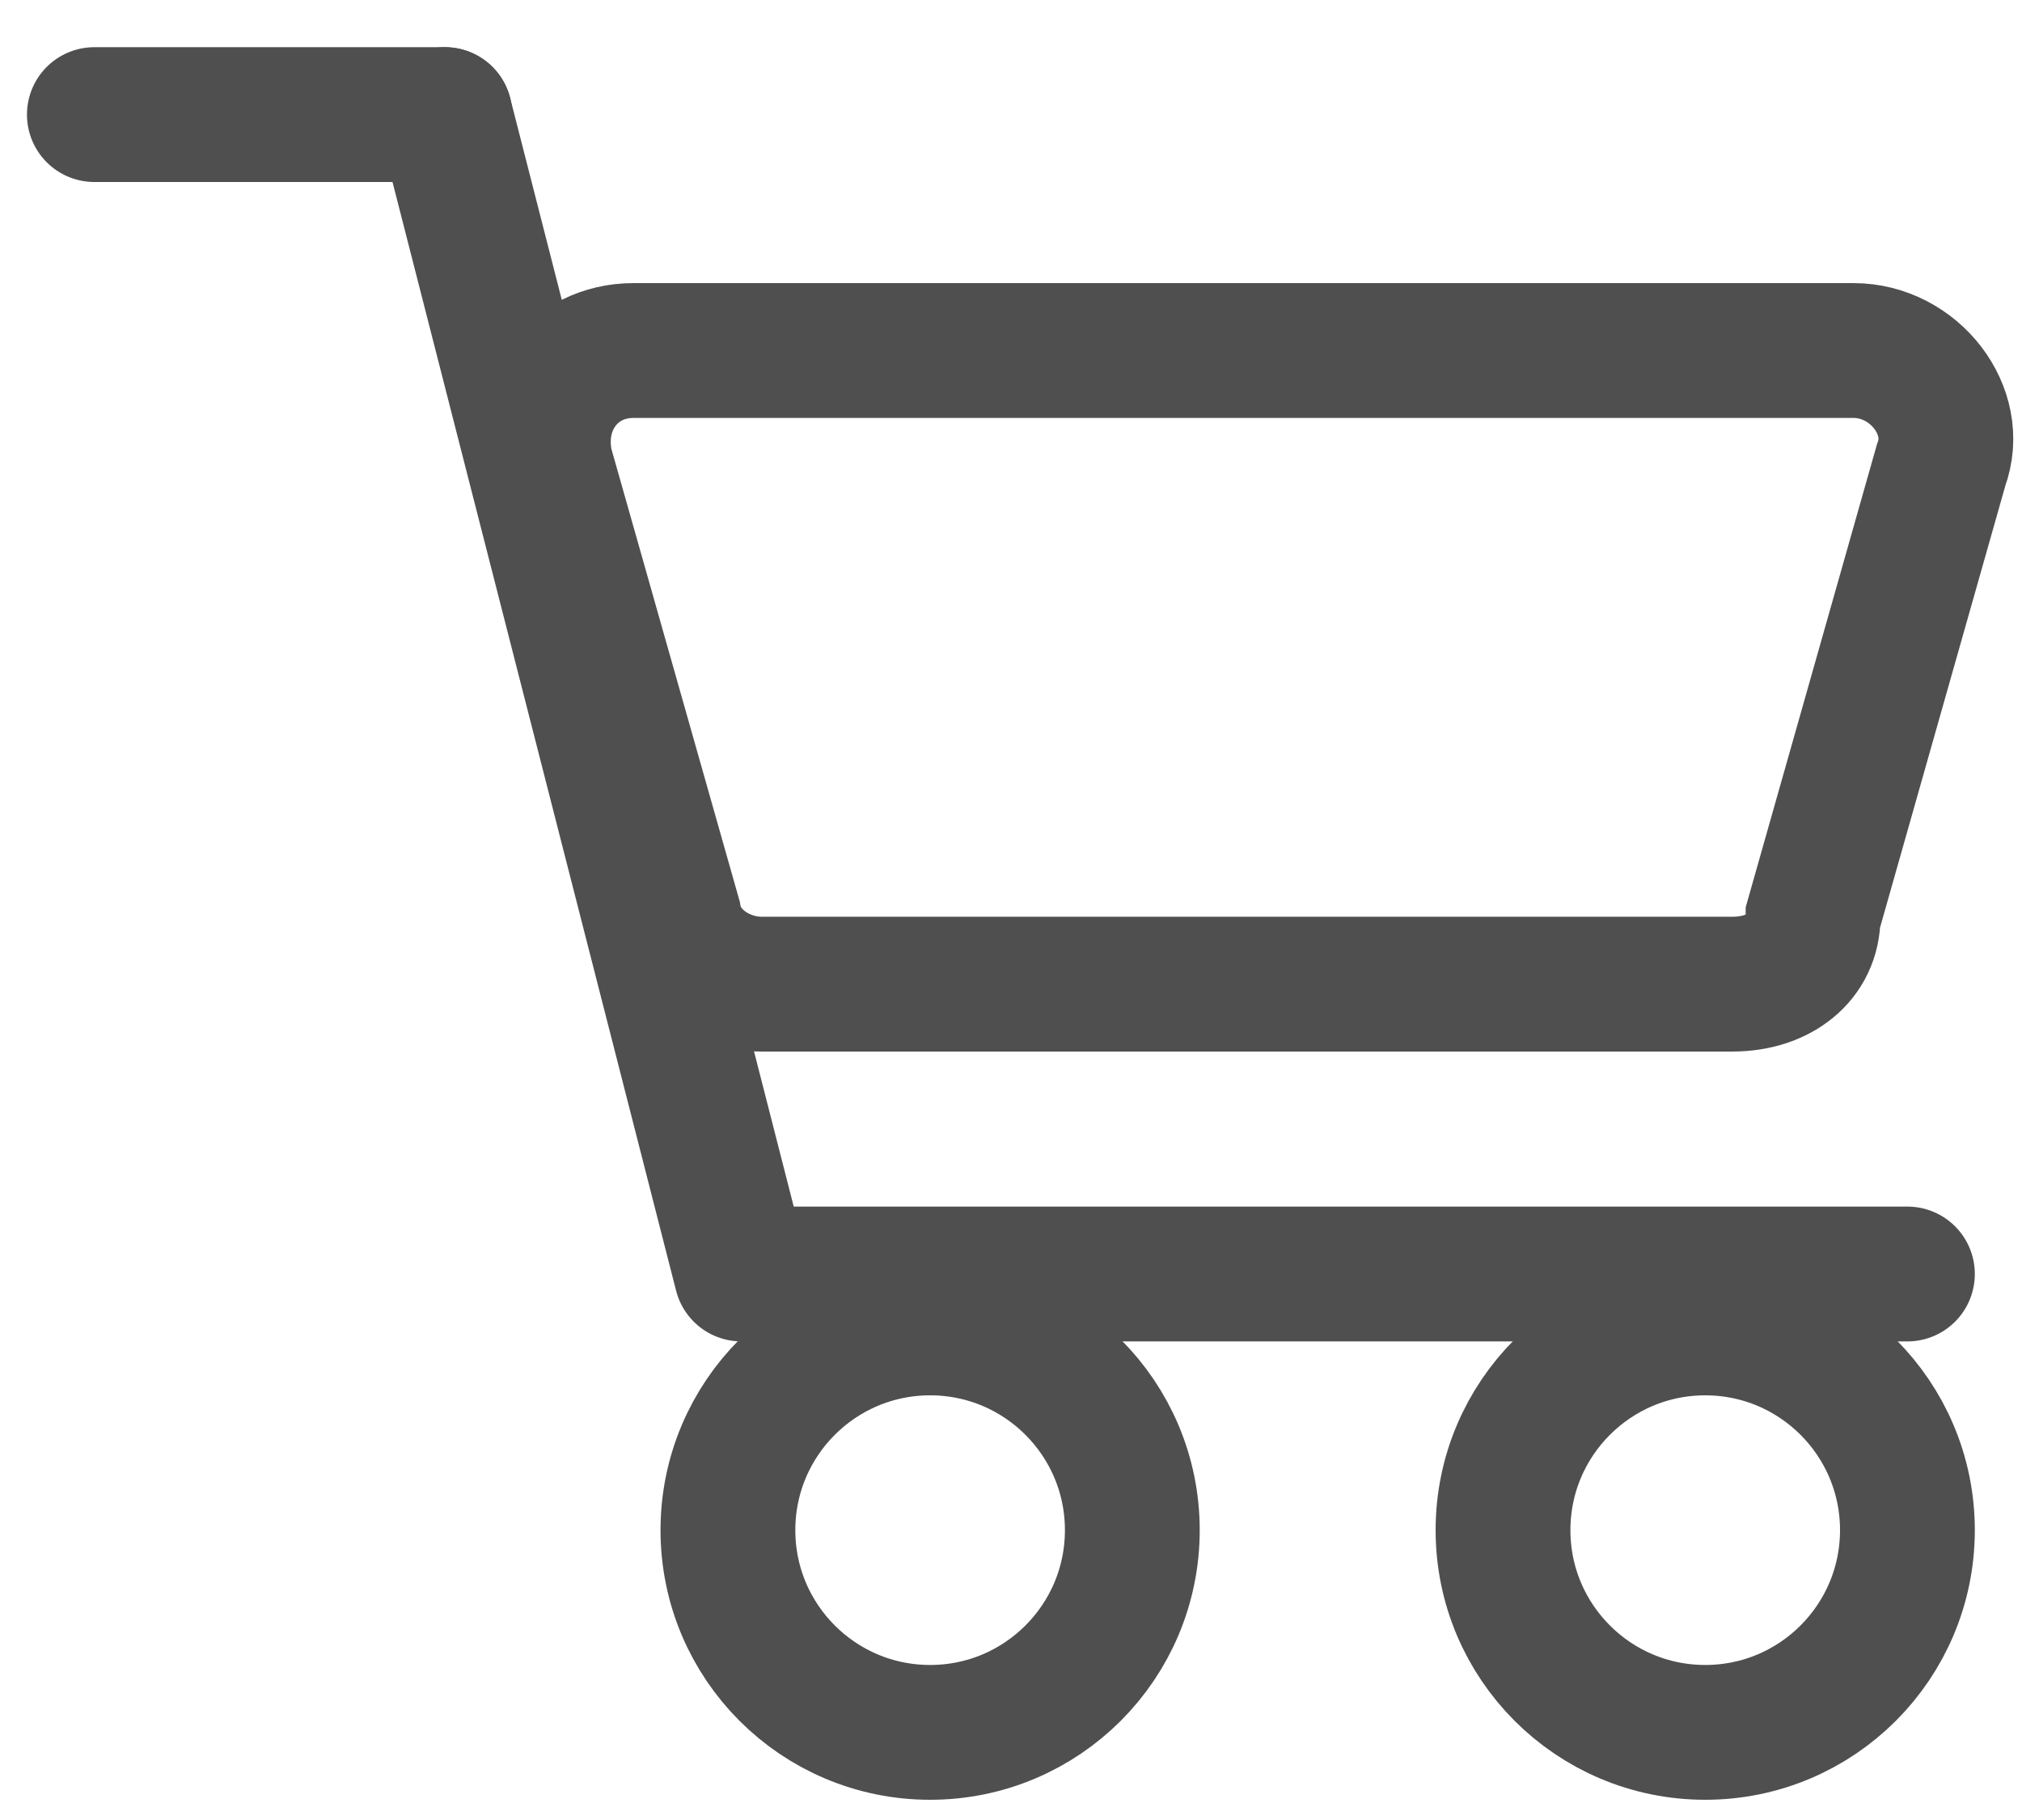
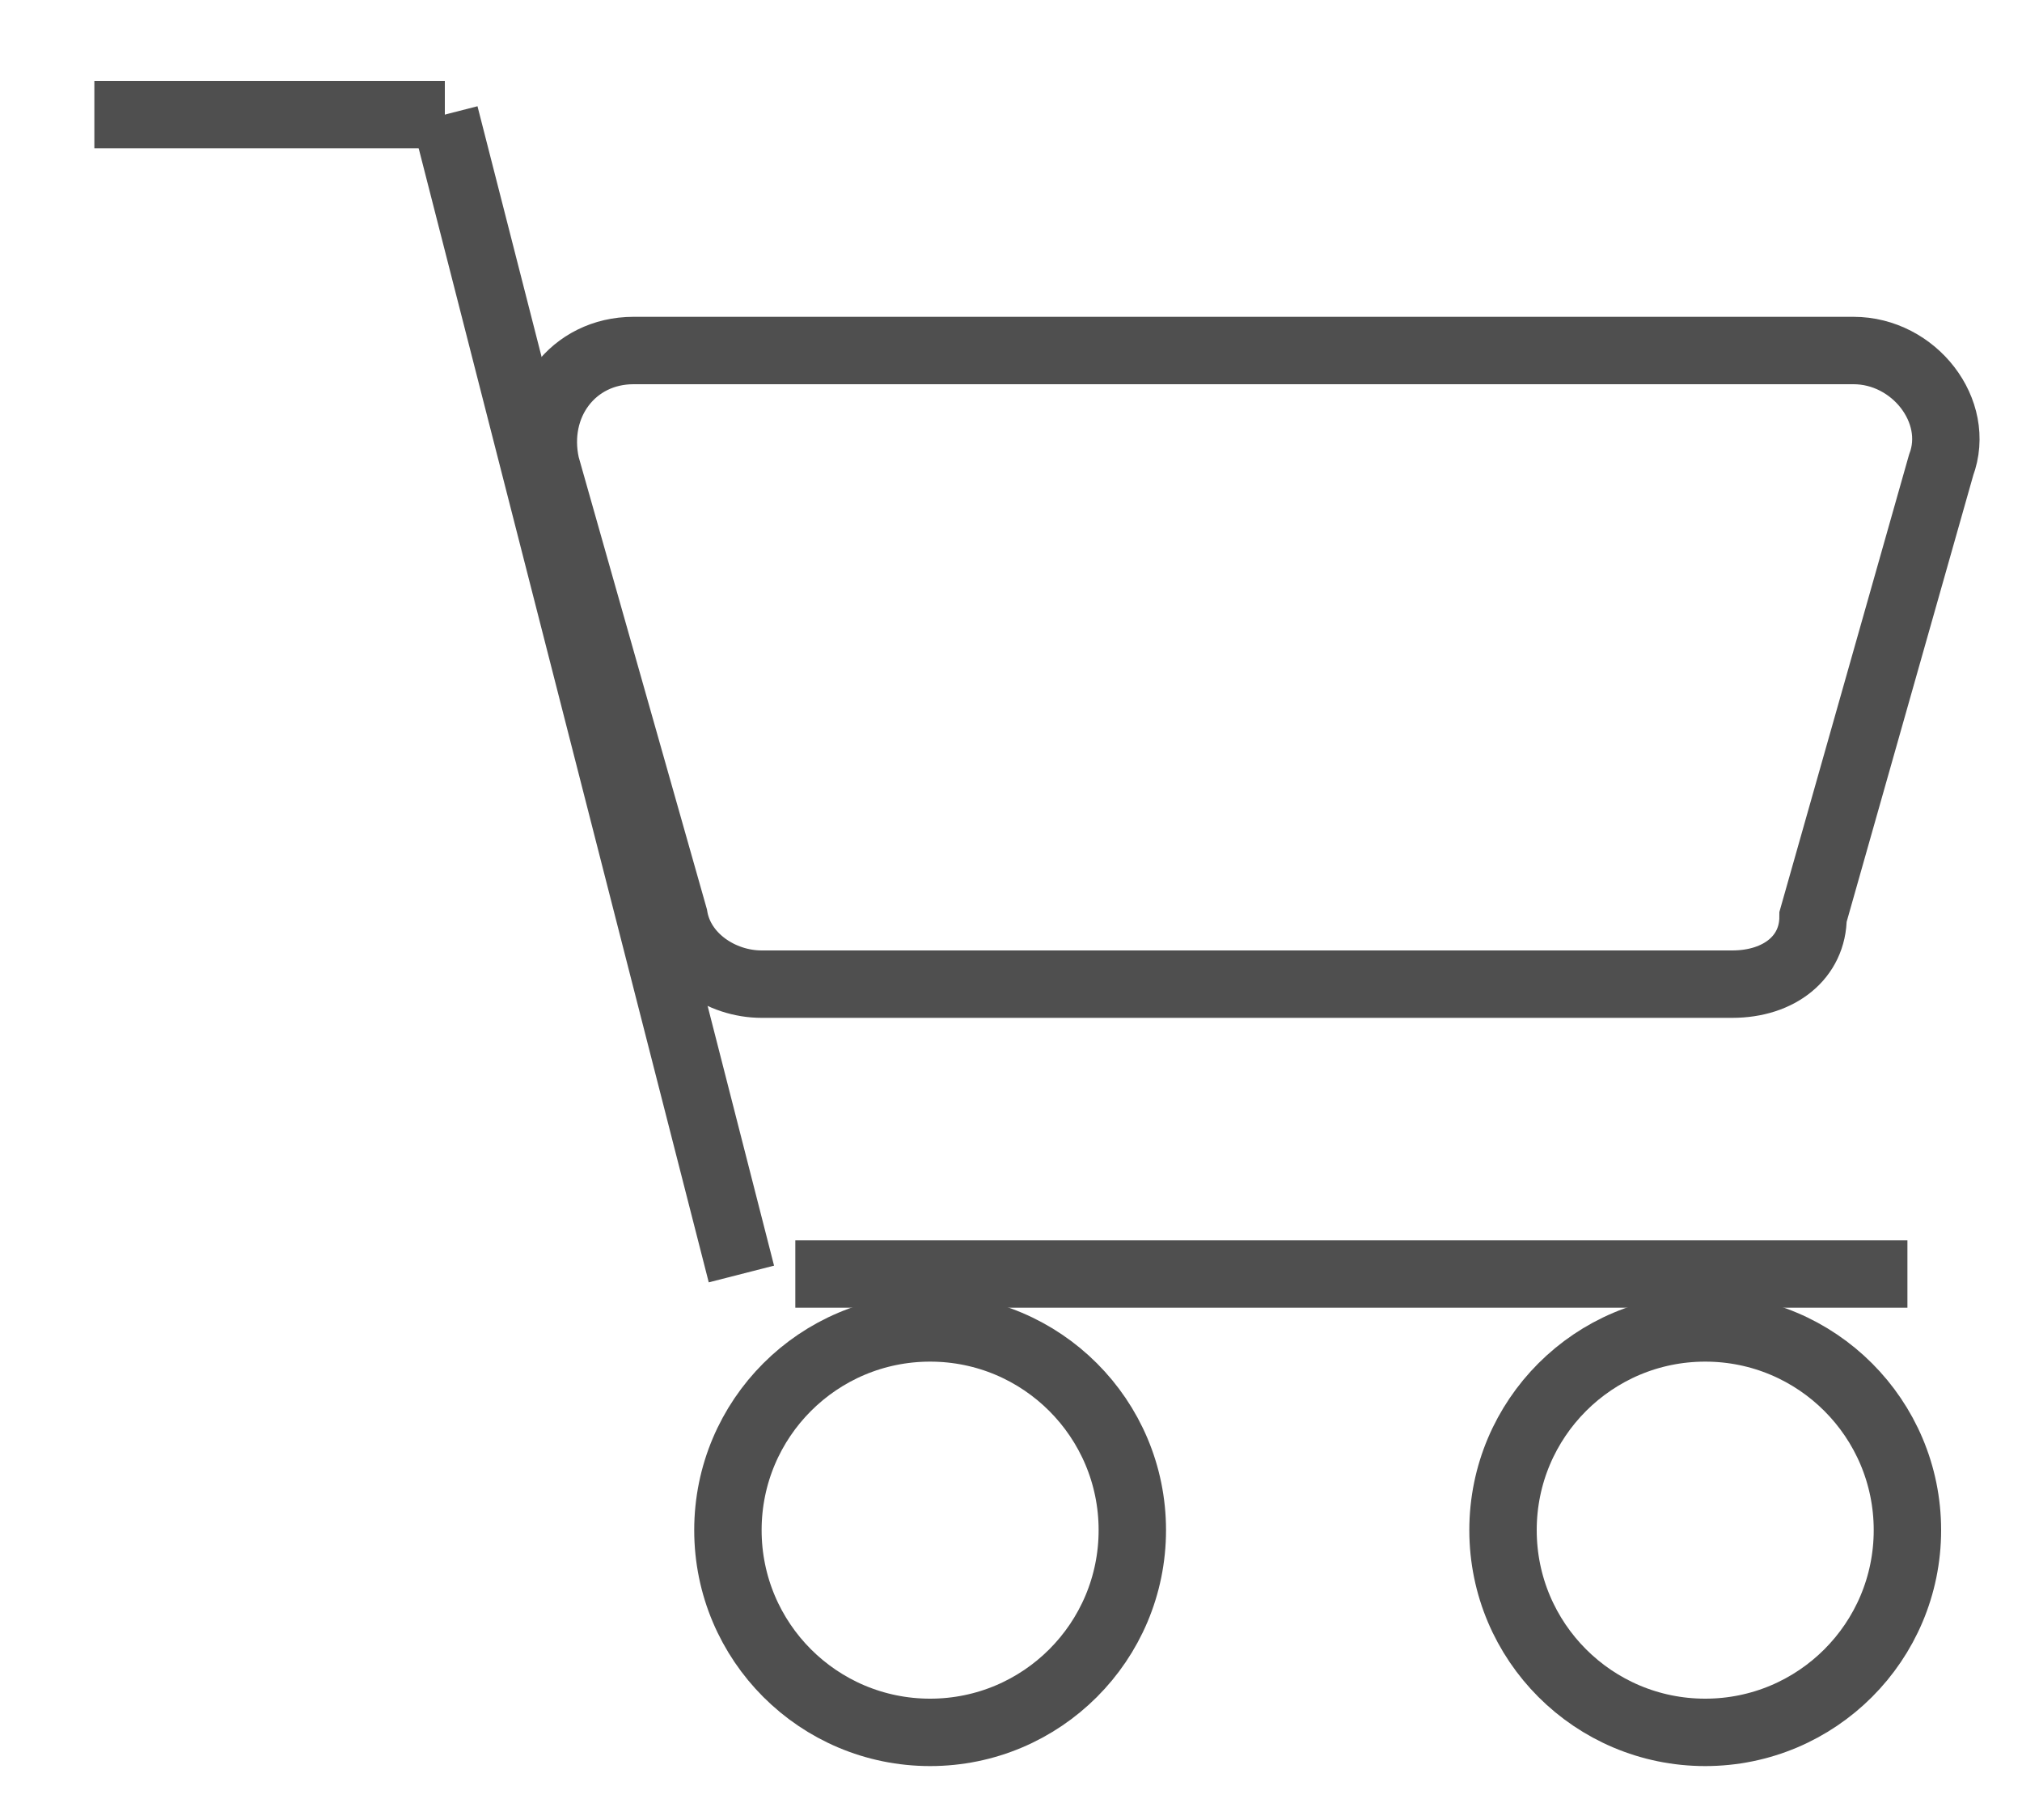
<svg xmlns="http://www.w3.org/2000/svg" fill="none" height="27" viewBox="0 0 30 27" width="30">
-   <path d="M1.4 1.7H6.6" stroke="#4F4F4F" stroke-linecap="round" stroke-miterlimit="10" stroke-width="2" />
-   <path d="M6.6 1.7L11 18.9" stroke="#4F4F4F" stroke-linecap="round" stroke-miterlimit="10" stroke-width="2" />
-   <path d="M11.8 18.9H28.3" stroke="#4F4F4F" stroke-linecap="round" stroke-miterlimit="10" stroke-width="2" />
-   <path d="M13.8 25.7C15.457 25.7 16.8 24.357 16.8 22.7C16.8 21.043 15.457 19.7 13.8 19.7C12.143 19.7 10.8 21.043 10.8 22.7C10.8 24.357 12.143 25.7 13.8 25.7Z" stroke="#4F4F4F" stroke-linecap="round" stroke-miterlimit="10" stroke-width="2" />
-   <path d="M25.3 25.7C26.957 25.7 28.3 24.357 28.3 22.7C28.3 21.043 26.957 19.7 25.3 19.7C23.643 19.7 22.3 21.043 22.3 22.7C22.3 24.357 23.643 25.7 25.3 25.7Z" stroke="#4F4F4F" stroke-linecap="round" stroke-miterlimit="10" stroke-width="2" />
-   <path d="M25.7 14.6H11.3C10.7 14.6 10.1 14.2 10 13.6L8.1 6.9C7.9 6 8.5 5.2 9.4 5.2H27.5C28.4 5.2 29.1 6.1 28.8 6.9L26.9 13.6C26.9 14.2 26.4 14.6 25.7 14.6Z" stroke="#4F4F4F" stroke-linecap="round" stroke-miterlimit="10" stroke-width="2" />
+   <path d="M1.4 1.7H6.6" stroke="#4F4F4F" strokeLinecap="round" strokeMiterlimit="10" strokeWidth="2" />
+   <path d="M6.6 1.7L11 18.9" stroke="#4F4F4F" strokeLinecap="round" strokeMiterlimit="10" strokeWidth="2" />
+   <path d="M11.8 18.9H28.3" stroke="#4F4F4F" strokeLinecap="round" strokeMiterlimit="10" strokeWidth="2" />
+   <path d="M13.8 25.7C15.457 25.7 16.8 24.357 16.8 22.7C16.8 21.043 15.457 19.7 13.8 19.7C12.143 19.7 10.8 21.043 10.8 22.7C10.8 24.357 12.143 25.7 13.8 25.7Z" stroke="#4F4F4F" strokeLinecap="round" strokeMiterlimit="10" strokeWidth="2" />
+   <path d="M25.3 25.7C26.957 25.7 28.3 24.357 28.3 22.7C28.3 21.043 26.957 19.7 25.3 19.7C23.643 19.7 22.3 21.043 22.3 22.7C22.3 24.357 23.643 25.7 25.3 25.7Z" stroke="#4F4F4F" strokeLinecap="round" strokeMiterlimit="10" strokeWidth="2" />
+   <path d="M25.7 14.6H11.3C10.7 14.6 10.1 14.2 10 13.6L8.1 6.9C7.9 6 8.5 5.2 9.4 5.2H27.5C28.4 5.2 29.1 6.1 28.8 6.9L26.9 13.6C26.9 14.2 26.4 14.6 25.7 14.6Z" stroke="#4F4F4F" strokeLinecap="round" strokeMiterlimit="10" strokeWidth="2" />
</svg>
